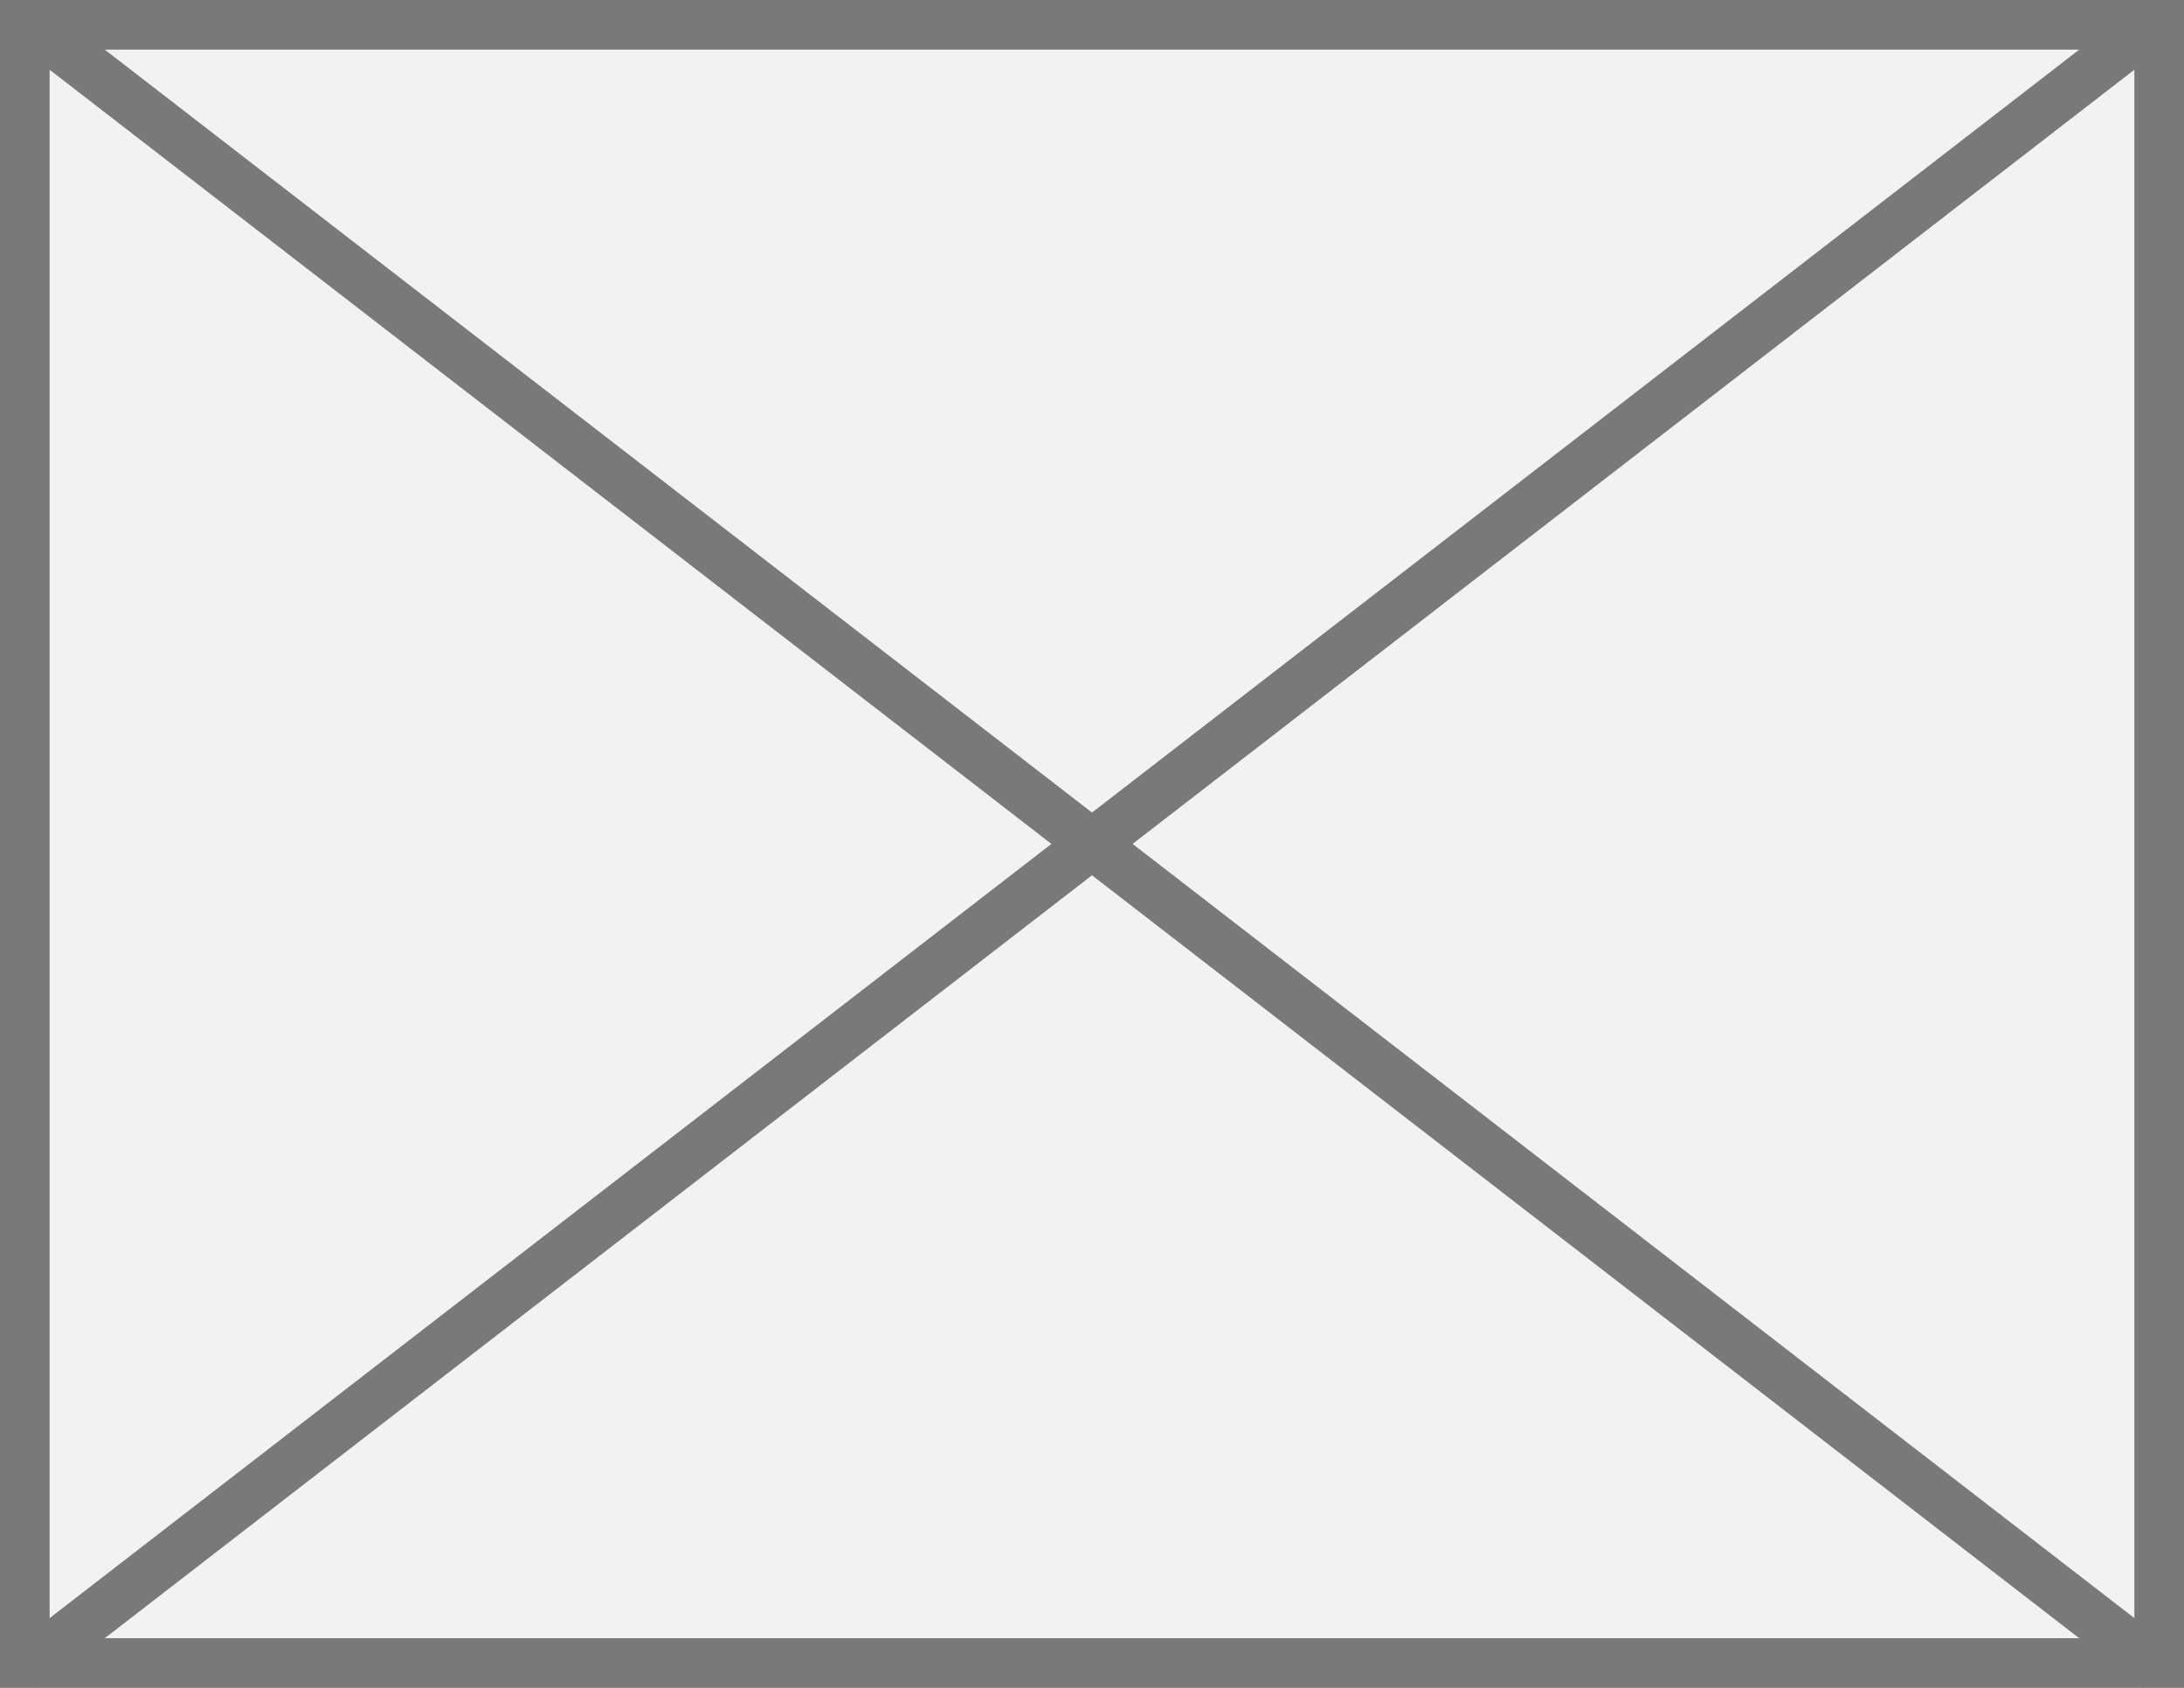
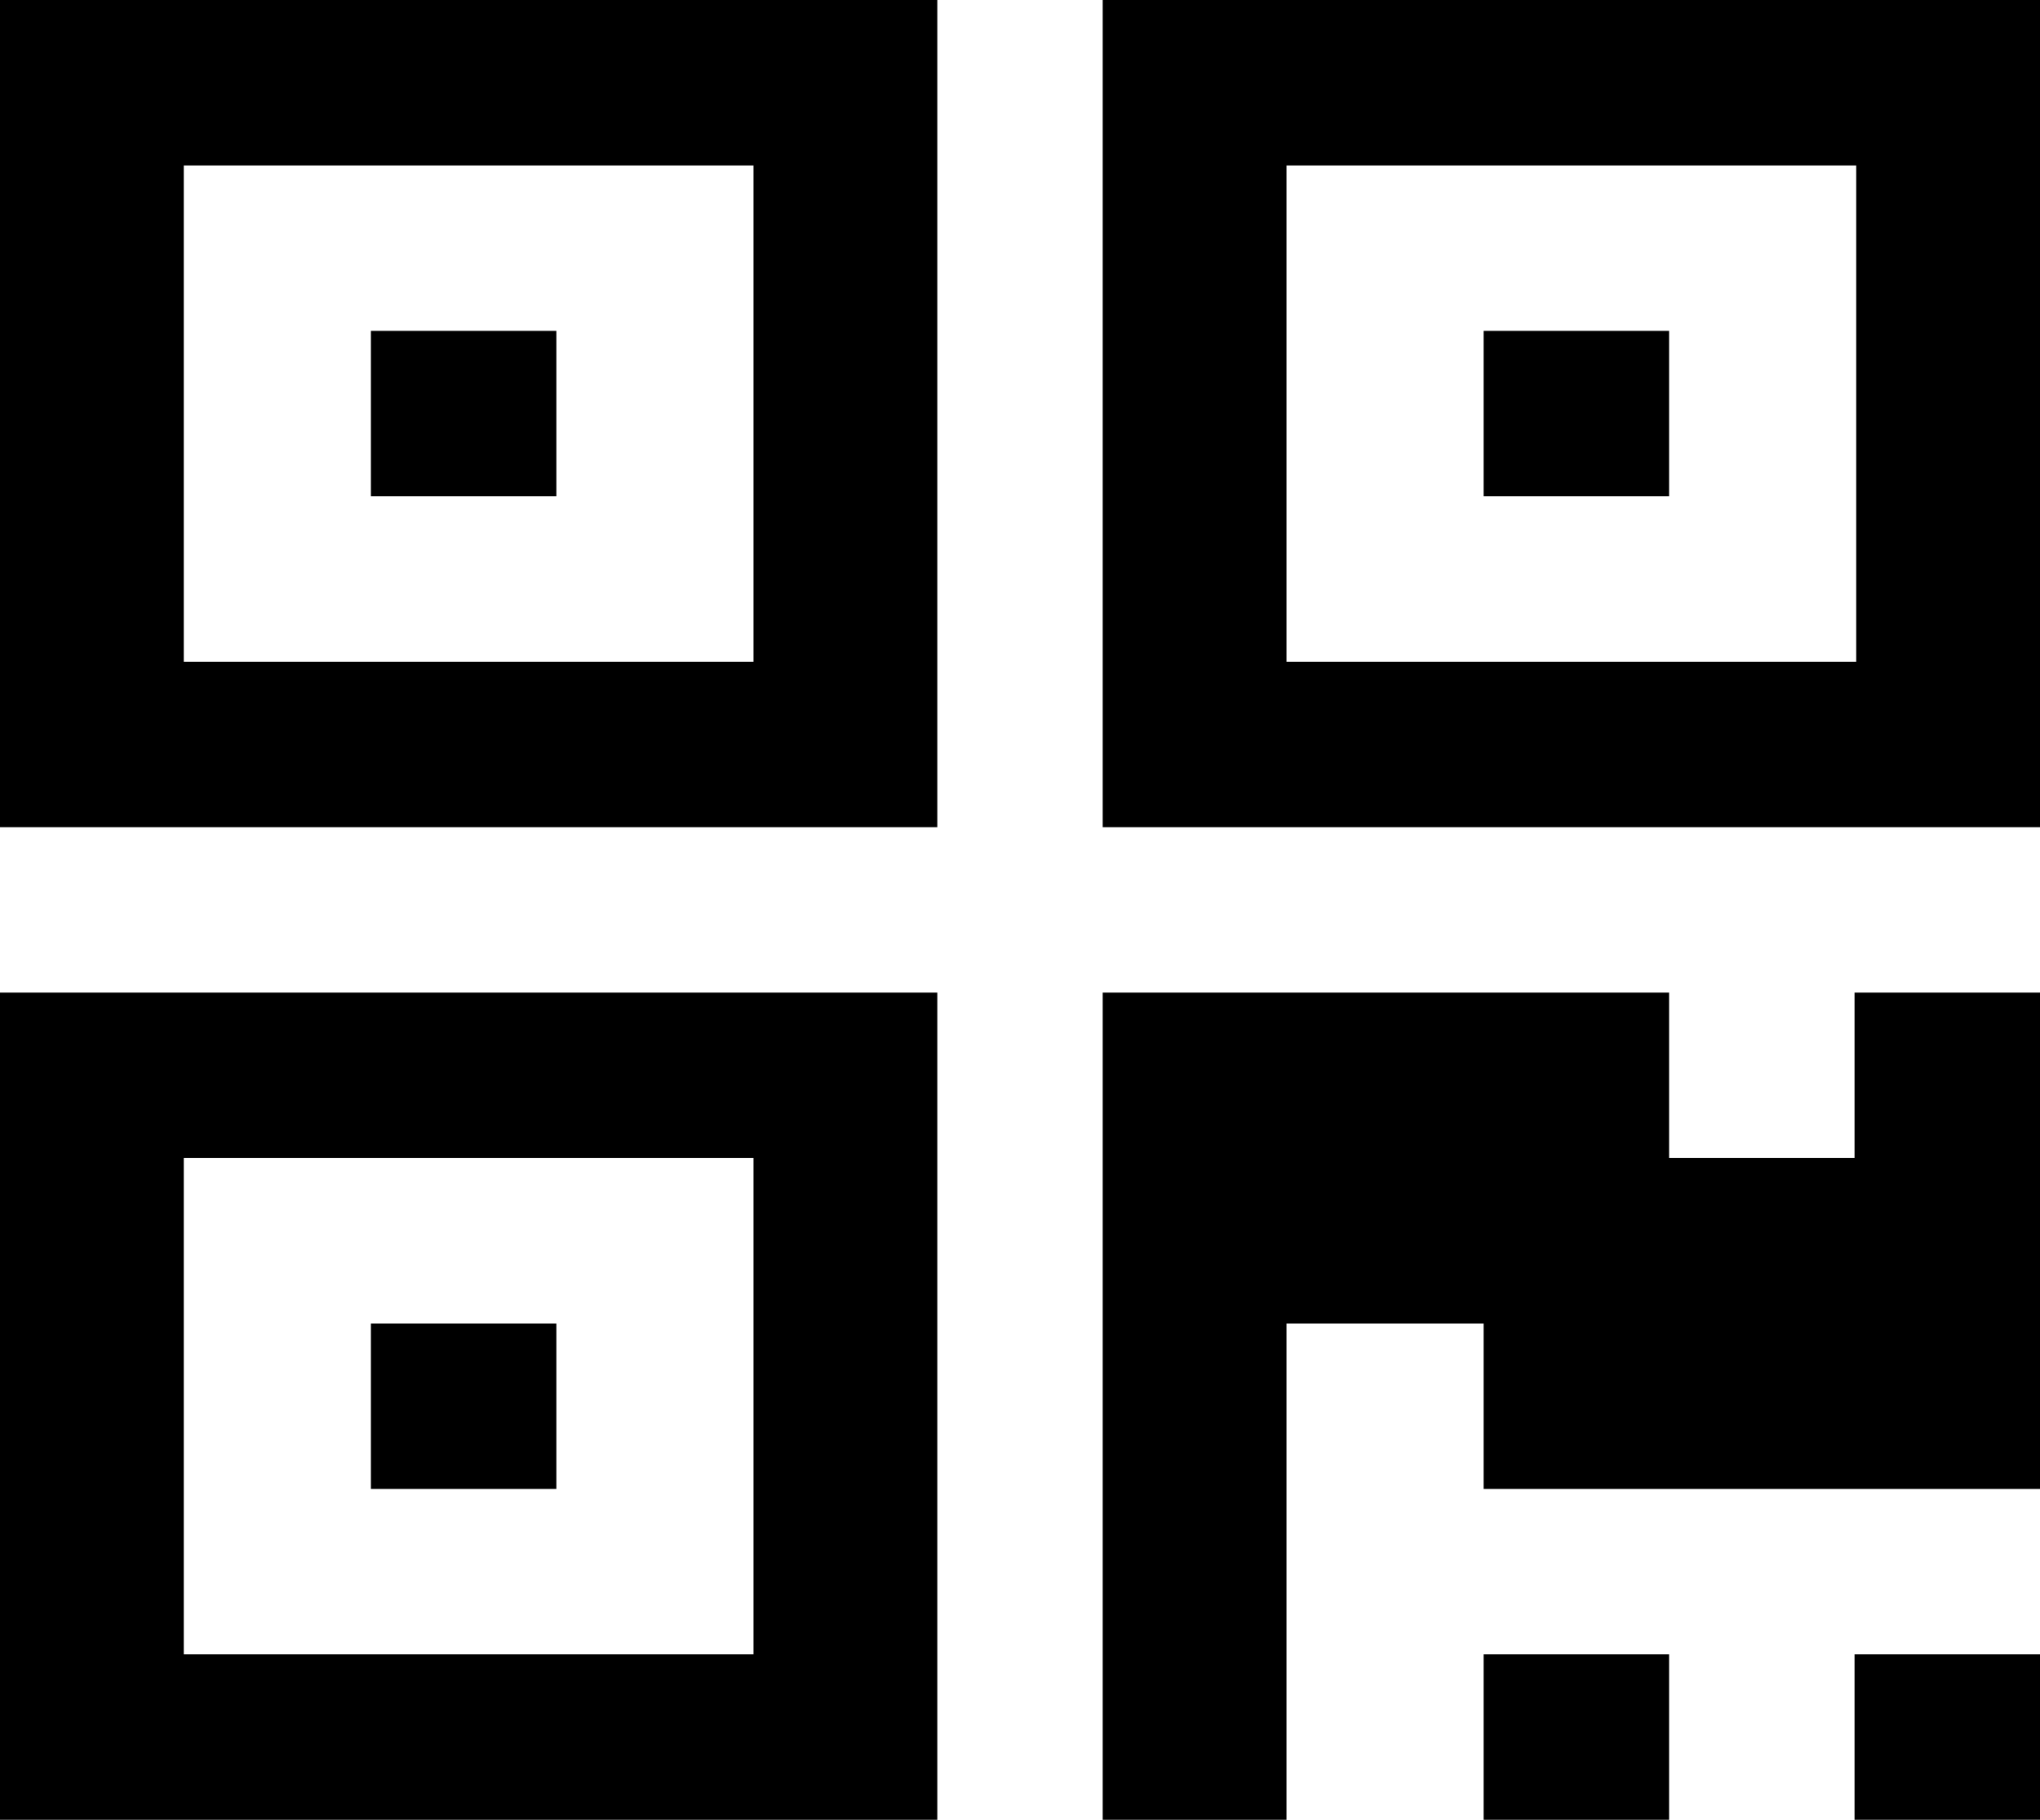
- <svg xmlns="http://www.w3.org/2000/svg" version="1.1" width="44px" height="34px">
-   <g transform="matrix(1 0 0 1 -52 -712 )">
-     <path d="M 52.5 712.5  L 95.5 712.5  L 95.5 745.5  L 52.5 745.5  L 52.5 712.5  Z " fill-rule="nonzero" fill="#f2f2f2" stroke="none" />
-     <path d="M 52.5 712.5  L 95.5 712.5  L 95.5 745.5  L 52.5 745.5  L 52.5 712.5  Z " stroke-width="1" stroke="#797979" fill="none" />
-     <path d="M 52.512 712.396  L 95.488 745.604  M 95.488 712.396  L 52.512 745.604  " stroke-width="1" stroke="#797979" fill="none" />
+ <svg xmlns="http://www.w3.org/2000/svg" version="1.1" width="111px" height="99px">
+   <g transform="matrix(1 0 0 1 -236 -510 )">
+     <path d="M 20.182 72  L 30.273 72  L 30.273 81  L 20.182 81  L 20.182 72  Z M 20.182 18  L 30.273 18  L 30.273 27  L 20.182 27  L 20.182 18  Z M 80.727 18  L 90.818 18  L 90.818 27  L 80.727 27  L 80.727 18  Z M 10 63  L 10 90  L 41 90  L 41 63  L 10 63  Z M 10 9  L 10 36  L 41 36  L 41 9  L 10 9  Z M 70 9  L 70 36  L 101 36  L 101 9  L 70 9  Z M 0 54  L 51 54  L 51 99  L 0 99  L 0 54  Z M 80.727 90  L 90.818 90  L 90.818 99  L 80.727 99  L 80.727 90  Z M 100.909 90  L 111 90  L 111 99  L 100.909 99  L 100.909 90  Z M 100.909 54  L 111 54  L 111 81  L 80.727 81  L 80.727 72  L 70 72  L 70 99  L 60 99  L 60 54  L 90.818 54  L 90.818 63  L 100.909 63  L 100.909 54  Z M 0 0  L 51 0  L 51 45  L 0 45  L 0 0  Z M 60 0  L 111 0  L 111 45  L 60 45  L 60 0  Z " fill-rule="nonzero" fill="#000000" stroke="none" transform="matrix(1 0 0 1 236 510 )" />
  </g>
</svg>
